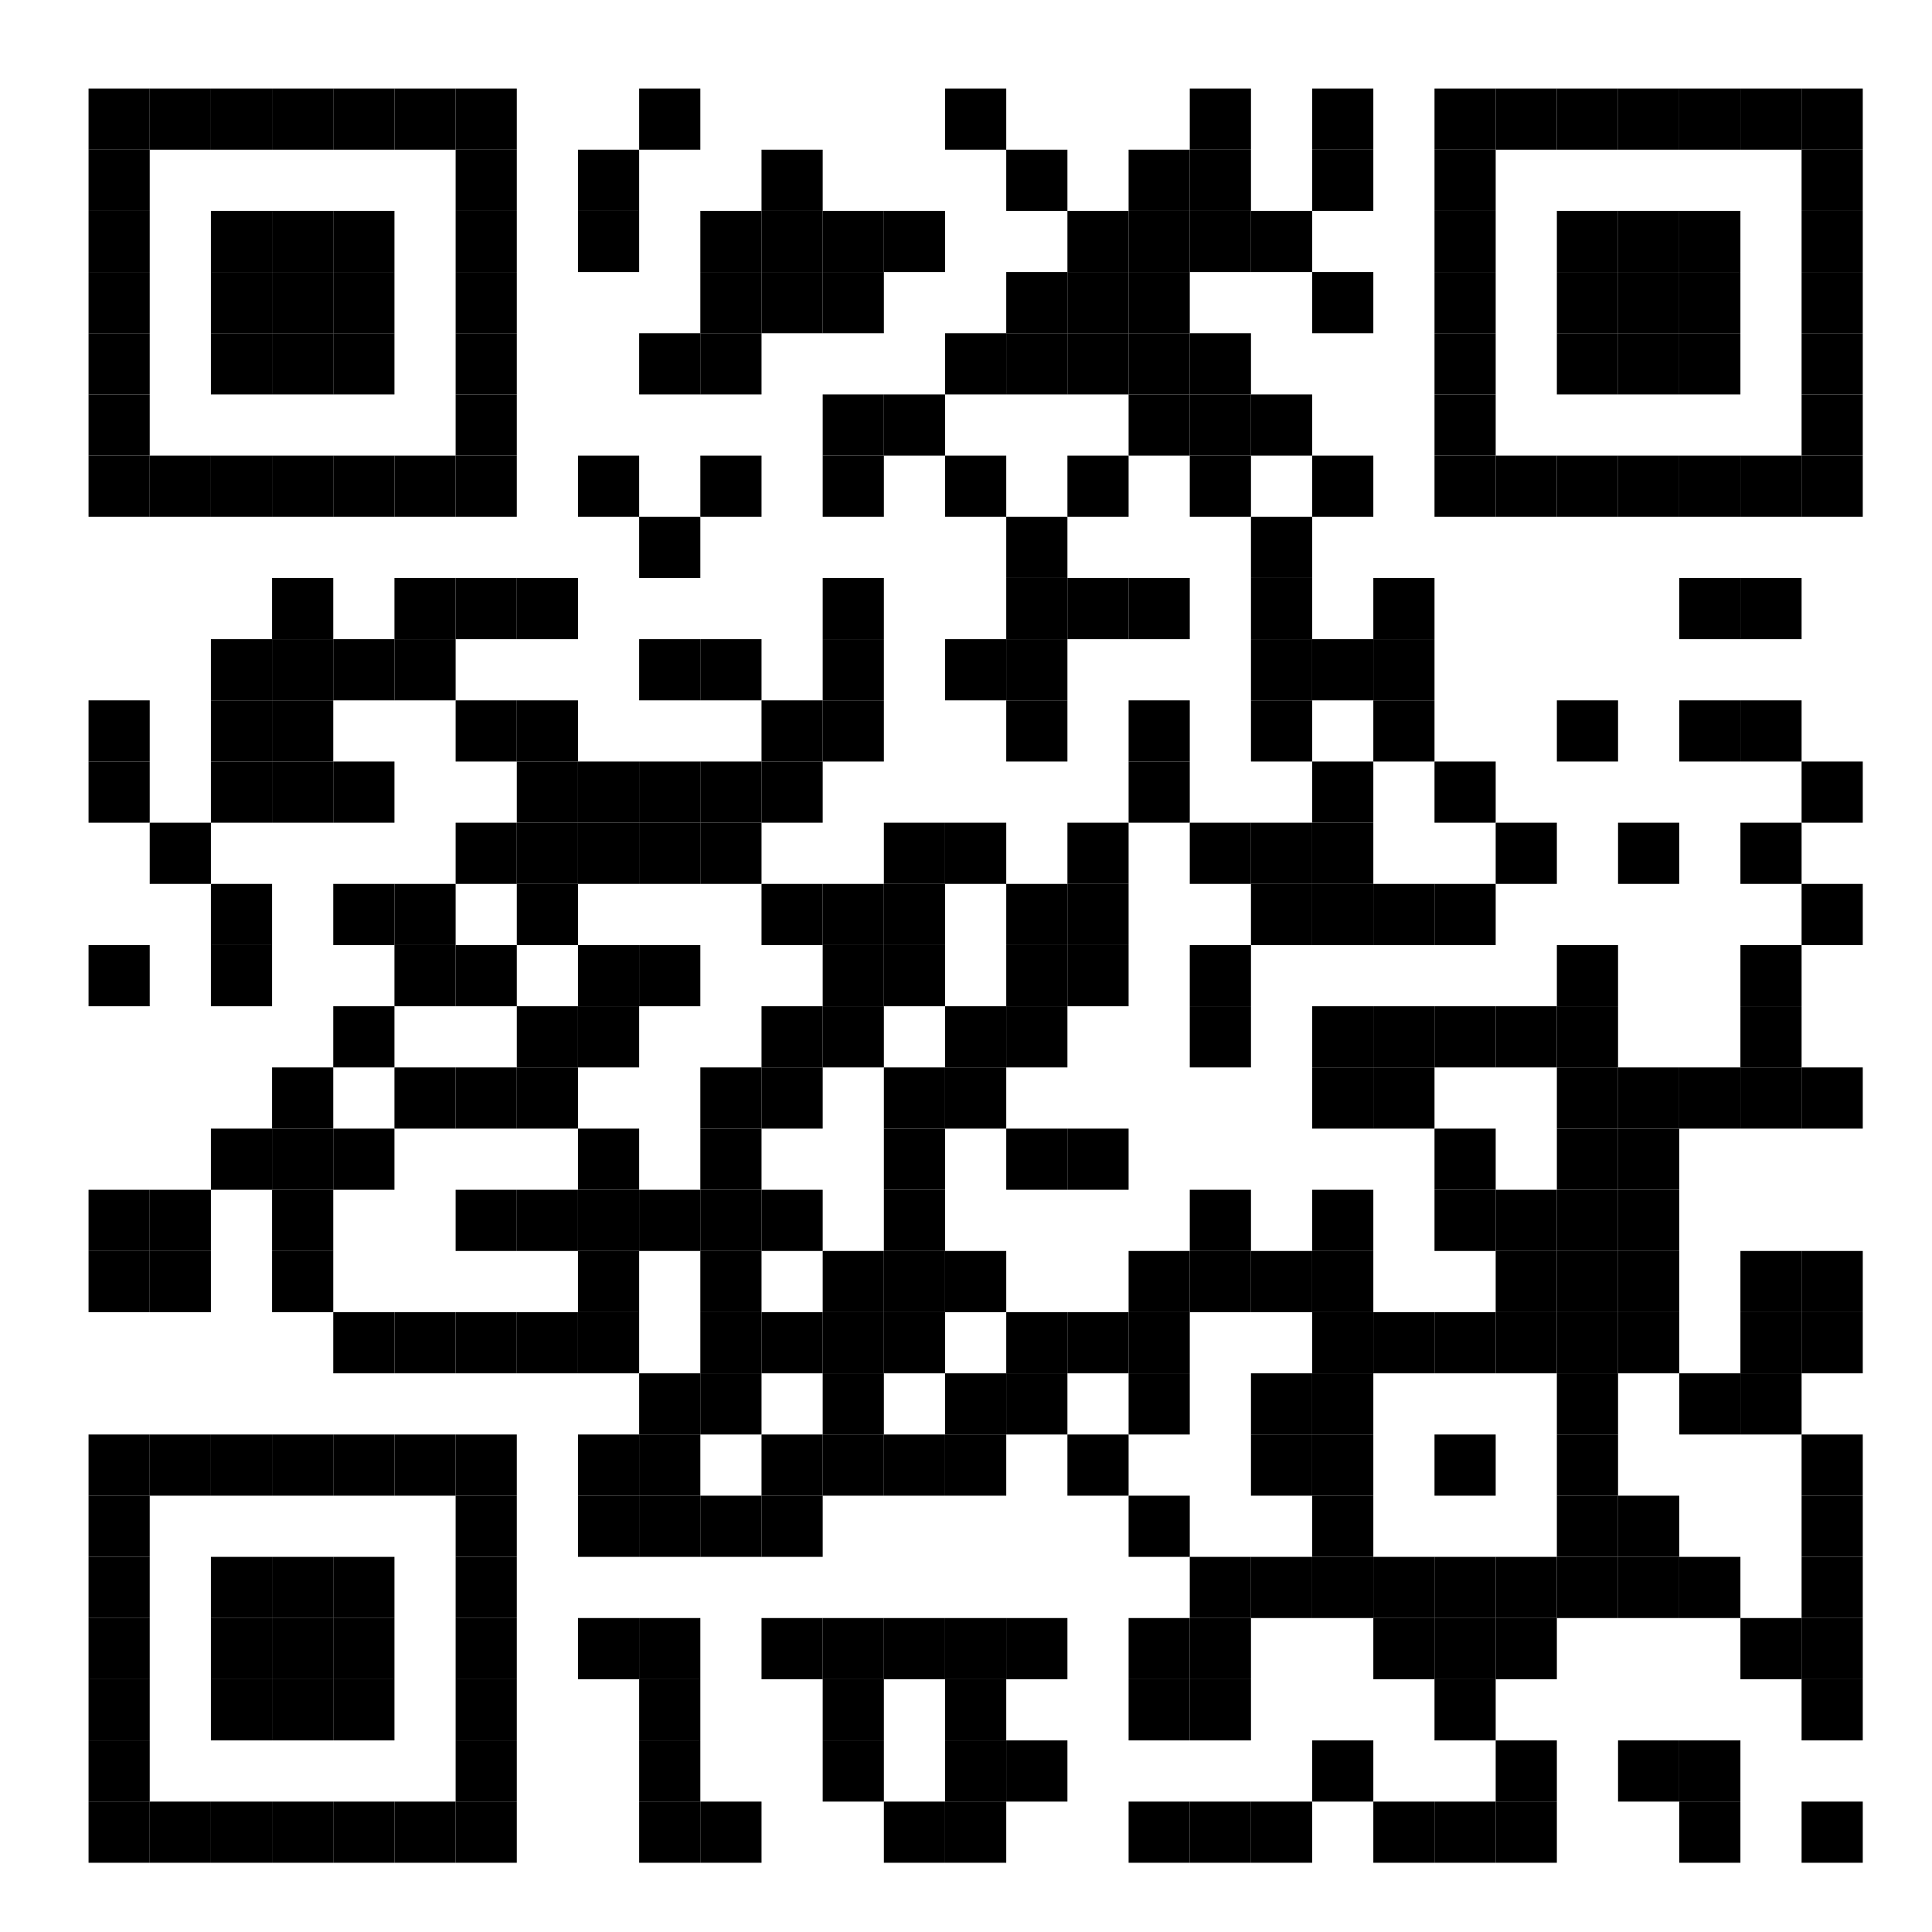
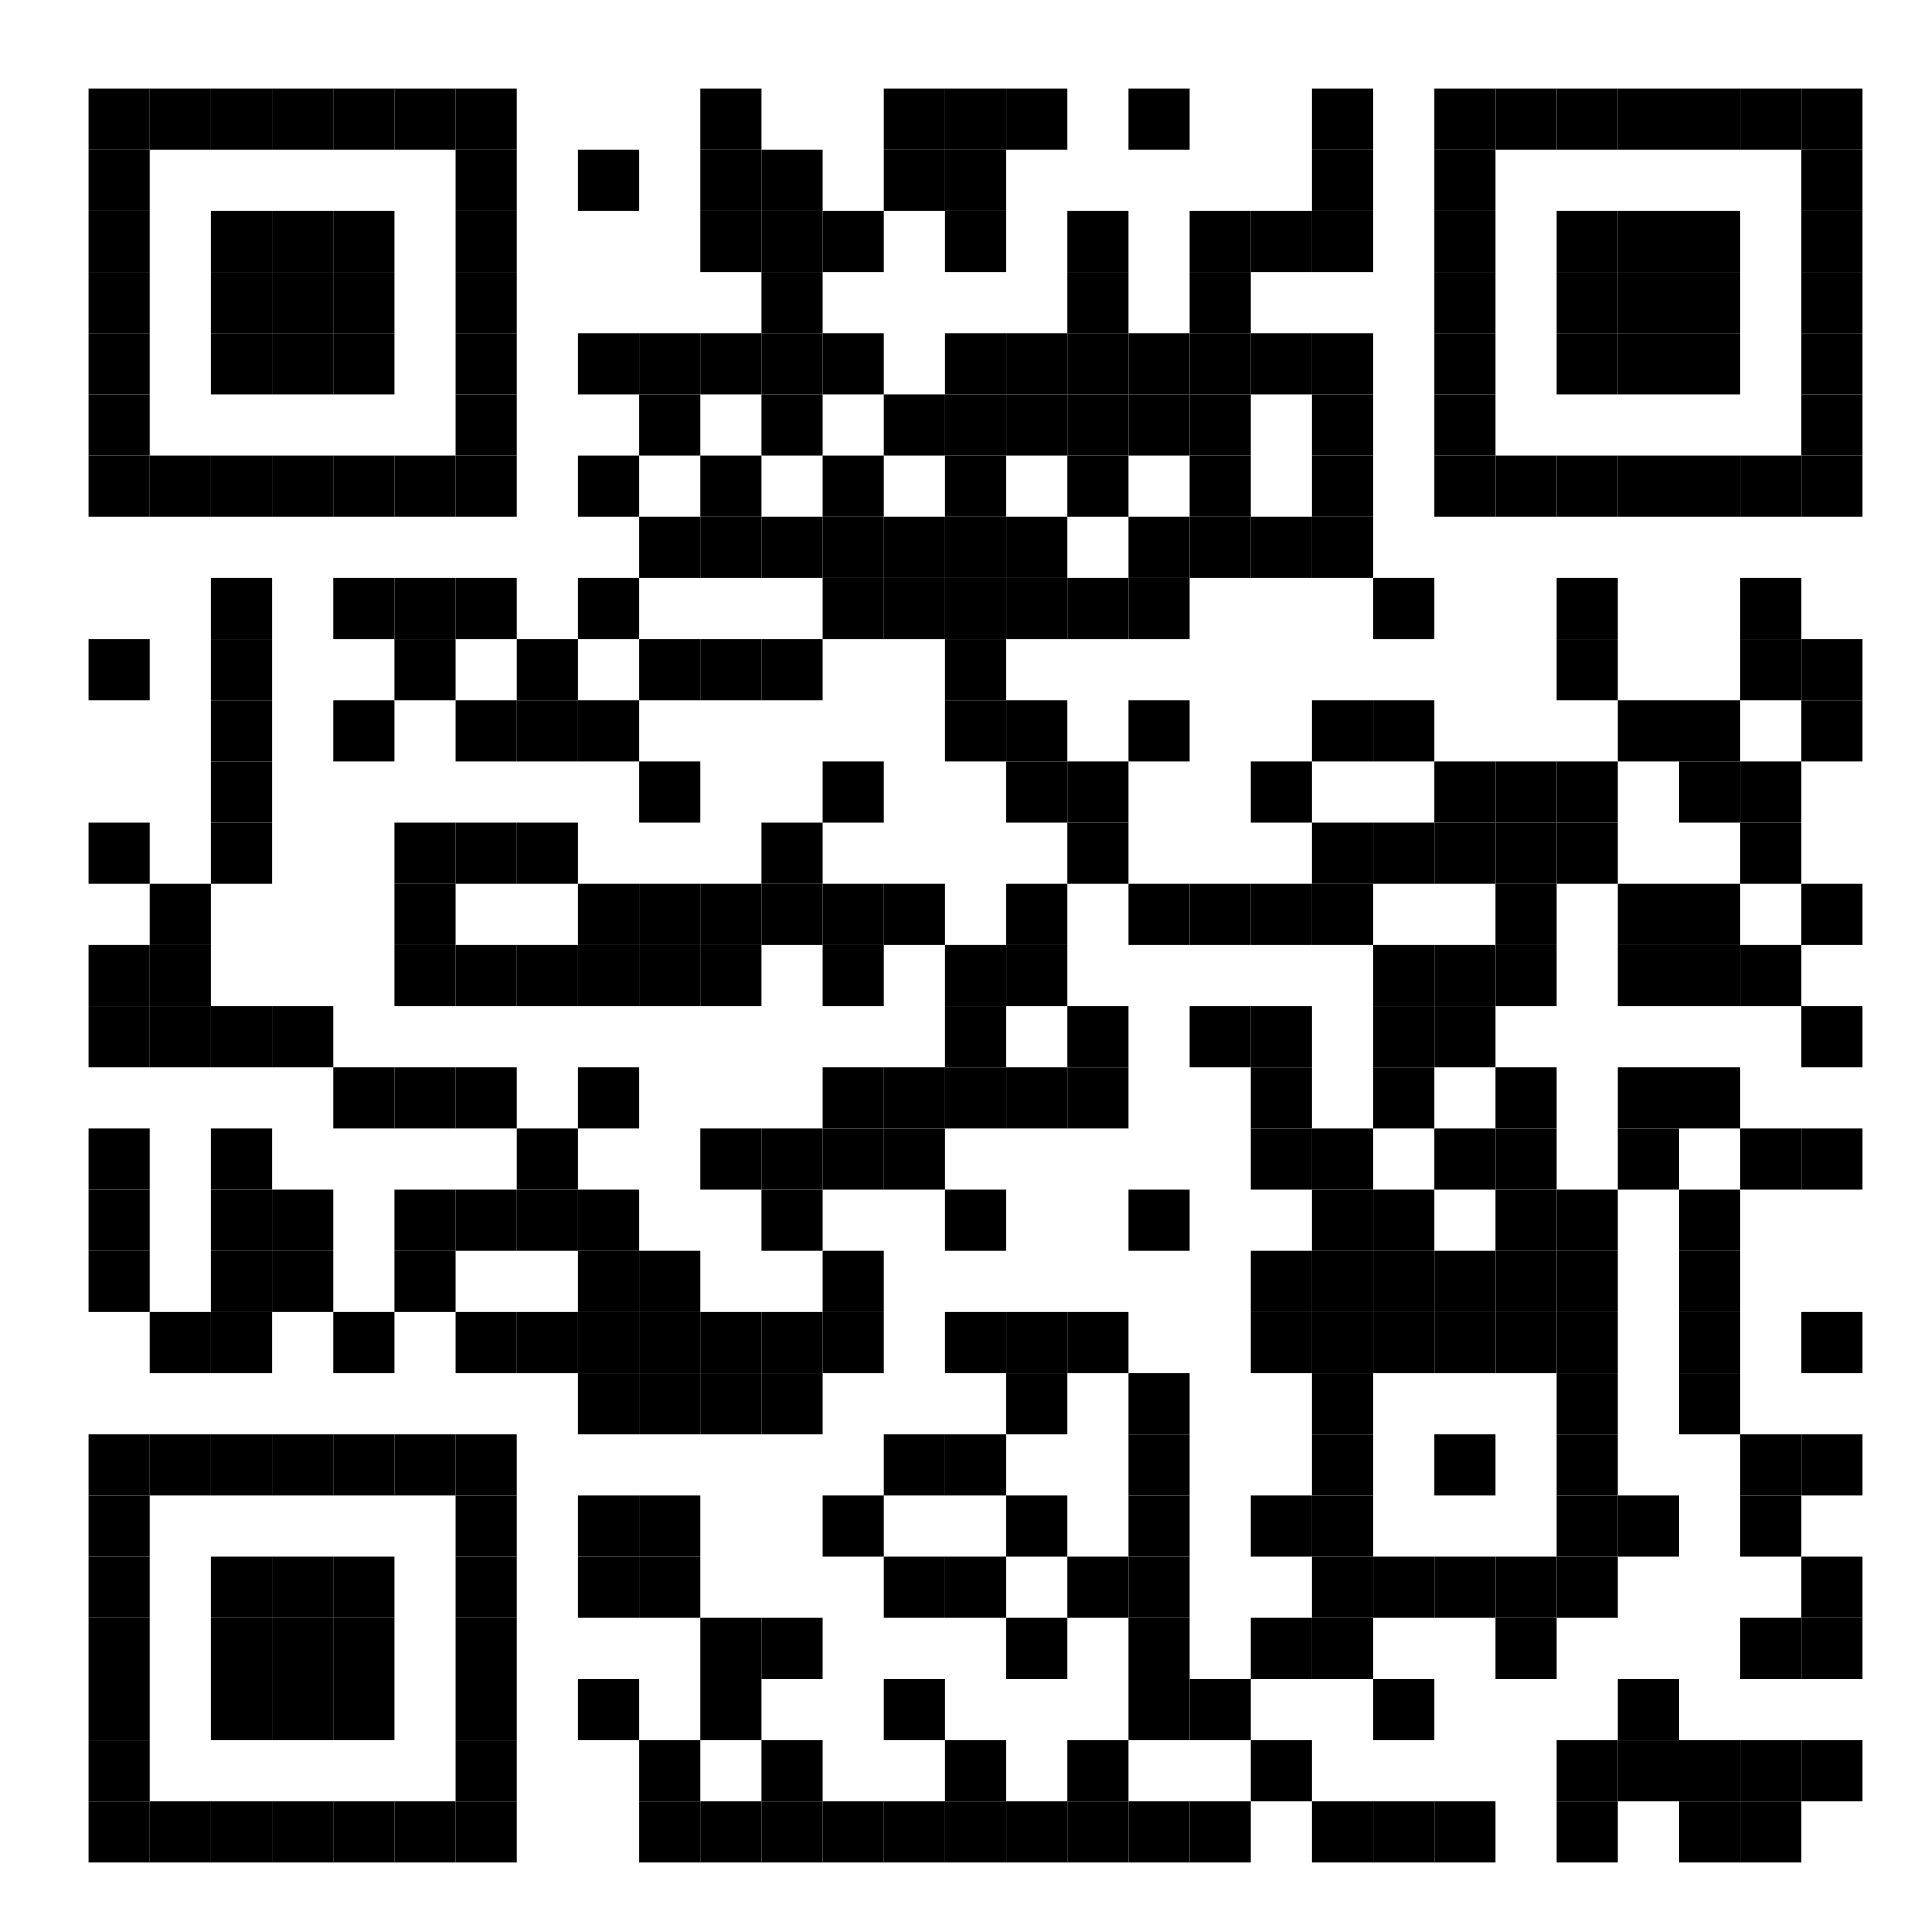
<svg xmlns="http://www.w3.org/2000/svg" viewBox="0 0 300 300" style="width: 100%; height: 100%; background-color: rgb(255, 255, 255);">
  <svg>
    <g transform="translate(9, 9)scale(0.95)" fill="none">
      <svg width="300" height="300">
        <style>.background-color{ fill: transparent; }.dot-color{ fill: #000000; }.corners-square-color-0-0{ fill: #000000; }.corners-dot-color-0-0{ fill: #000000; }.corners-square-color-1-0{ fill: #000000; }.corners-dot-color-1-0{ fill: #000000; }.corners-square-color-0-1{ fill: #000000; }.corners-dot-color-0-1{ fill: #000000; }</style>
        <defs />
        <g class="dot-color">
-           <rect x="5" y="105" width="10" height="10" transform="rotate(0,10,110)" />
-           <rect x="5" y="115" width="10" height="10" transform="rotate(0,10,120)" />
+           <rect x="5" y="95" width="10" height="10" transform="rotate(0,10,100)" />
+           <rect x="5" y="125" width="10" height="10" transform="rotate(0,10,130)" />
          <rect x="5" y="145" width="10" height="10" transform="rotate(0,10,150)" />
+           <rect x="5" y="155" width="10" height="10" transform="rotate(0,10,160)" />
+           <rect x="5" y="175" width="10" height="10" transform="rotate(0,10,180)" />
          <rect x="5" y="185" width="10" height="10" transform="rotate(0,10,190)" />
          <rect x="5" y="195" width="10" height="10" transform="rotate(0,10,200)" />
-           <rect x="15" y="125" width="10" height="10" transform="rotate(0,20,130)" />
-           <rect x="15" y="185" width="10" height="10" transform="rotate(0,20,190)" />
-           <rect x="15" y="195" width="10" height="10" transform="rotate(0,20,200)" />
+           <rect x="15" y="135" width="10" height="10" transform="rotate(0,20,140)" />
+           <rect x="15" y="145" width="10" height="10" transform="rotate(0,20,150)" />
+           <rect x="15" y="155" width="10" height="10" transform="rotate(0,20,160)" />
+           <rect x="15" y="205" width="10" height="10" transform="rotate(0,20,210)" />
+           <rect x="25" y="85" width="10" height="10" transform="rotate(0,30,90)" />
          <rect x="25" y="95" width="10" height="10" transform="rotate(0,30,100)" />
          <rect x="25" y="105" width="10" height="10" transform="rotate(0,30,110)" />
          <rect x="25" y="115" width="10" height="10" transform="rotate(0,30,120)" />
-           <rect x="25" y="135" width="10" height="10" transform="rotate(0,30,140)" />
-           <rect x="25" y="145" width="10" height="10" transform="rotate(0,30,150)" />
+           <rect x="25" y="125" width="10" height="10" transform="rotate(0,30,130)" />
+           <rect x="25" y="155" width="10" height="10" transform="rotate(0,30,160)" />
          <rect x="25" y="175" width="10" height="10" transform="rotate(0,30,180)" />
-           <rect x="35" y="85" width="10" height="10" transform="rotate(0,40,90)" />
-           <rect x="35" y="95" width="10" height="10" transform="rotate(0,40,100)" />
-           <rect x="35" y="105" width="10" height="10" transform="rotate(0,40,110)" />
-           <rect x="35" y="115" width="10" height="10" transform="rotate(0,40,120)" />
-           <rect x="35" y="165" width="10" height="10" transform="rotate(0,40,170)" />
-           <rect x="35" y="175" width="10" height="10" transform="rotate(0,40,180)" />
+           <rect x="25" y="185" width="10" height="10" transform="rotate(0,30,190)" />
+           <rect x="25" y="195" width="10" height="10" transform="rotate(0,30,200)" />
+           <rect x="25" y="205" width="10" height="10" transform="rotate(0,30,210)" />
+           <rect x="35" y="155" width="10" height="10" transform="rotate(0,40,160)" />
          <rect x="35" y="185" width="10" height="10" transform="rotate(0,40,190)" />
          <rect x="35" y="195" width="10" height="10" transform="rotate(0,40,200)" />
-           <rect x="45" y="95" width="10" height="10" transform="rotate(0,50,100)" />
-           <rect x="45" y="115" width="10" height="10" transform="rotate(0,50,120)" />
-           <rect x="45" y="135" width="10" height="10" transform="rotate(0,50,140)" />
-           <rect x="45" y="155" width="10" height="10" transform="rotate(0,50,160)" />
-           <rect x="45" y="175" width="10" height="10" transform="rotate(0,50,180)" />
+           <rect x="45" y="85" width="10" height="10" transform="rotate(0,50,90)" />
+           <rect x="45" y="105" width="10" height="10" transform="rotate(0,50,110)" />
+           <rect x="45" y="165" width="10" height="10" transform="rotate(0,50,170)" />
          <rect x="45" y="205" width="10" height="10" transform="rotate(0,50,210)" />
          <rect x="55" y="85" width="10" height="10" transform="rotate(0,60,90)" />
          <rect x="55" y="95" width="10" height="10" transform="rotate(0,60,100)" />
+           <rect x="55" y="125" width="10" height="10" transform="rotate(0,60,130)" />
          <rect x="55" y="135" width="10" height="10" transform="rotate(0,60,140)" />
          <rect x="55" y="145" width="10" height="10" transform="rotate(0,60,150)" />
          <rect x="55" y="165" width="10" height="10" transform="rotate(0,60,170)" />
-           <rect x="55" y="205" width="10" height="10" transform="rotate(0,60,210)" />
+           <rect x="55" y="185" width="10" height="10" transform="rotate(0,60,190)" />
+           <rect x="55" y="195" width="10" height="10" transform="rotate(0,60,200)" />
          <rect x="65" y="85" width="10" height="10" transform="rotate(0,70,90)" />
          <rect x="65" y="105" width="10" height="10" transform="rotate(0,70,110)" />
          <rect x="65" y="125" width="10" height="10" transform="rotate(0,70,130)" />
          <rect x="65" y="145" width="10" height="10" transform="rotate(0,70,150)" />
          <rect x="65" y="165" width="10" height="10" transform="rotate(0,70,170)" />
          <rect x="65" y="185" width="10" height="10" transform="rotate(0,70,190)" />
          <rect x="65" y="205" width="10" height="10" transform="rotate(0,70,210)" />
-           <rect x="75" y="85" width="10" height="10" transform="rotate(0,80,90)" />
+           <rect x="75" y="95" width="10" height="10" transform="rotate(0,80,100)" />
          <rect x="75" y="105" width="10" height="10" transform="rotate(0,80,110)" />
-           <rect x="75" y="115" width="10" height="10" transform="rotate(0,80,120)" />
          <rect x="75" y="125" width="10" height="10" transform="rotate(0,80,130)" />
-           <rect x="75" y="135" width="10" height="10" transform="rotate(0,80,140)" />
-           <rect x="75" y="155" width="10" height="10" transform="rotate(0,80,160)" />
-           <rect x="75" y="165" width="10" height="10" transform="rotate(0,80,170)" />
+           <rect x="75" y="145" width="10" height="10" transform="rotate(0,80,150)" />
+           <rect x="75" y="175" width="10" height="10" transform="rotate(0,80,180)" />
          <rect x="75" y="185" width="10" height="10" transform="rotate(0,80,190)" />
          <rect x="75" y="205" width="10" height="10" transform="rotate(0,80,210)" />
          <rect x="85" y="15" width="10" height="10" transform="rotate(0,90,20)" />
-           <rect x="85" y="25" width="10" height="10" transform="rotate(0,90,30)" />
+           <rect x="85" y="45" width="10" height="10" transform="rotate(0,90,50)" />
          <rect x="85" y="65" width="10" height="10" transform="rotate(0,90,70)" />
-           <rect x="85" y="115" width="10" height="10" transform="rotate(0,90,120)" />
-           <rect x="85" y="125" width="10" height="10" transform="rotate(0,90,130)" />
+           <rect x="85" y="85" width="10" height="10" transform="rotate(0,90,90)" />
+           <rect x="85" y="105" width="10" height="10" transform="rotate(0,90,110)" />
+           <rect x="85" y="135" width="10" height="10" transform="rotate(0,90,140)" />
          <rect x="85" y="145" width="10" height="10" transform="rotate(0,90,150)" />
-           <rect x="85" y="155" width="10" height="10" transform="rotate(0,90,160)" />
-           <rect x="85" y="175" width="10" height="10" transform="rotate(0,90,180)" />
+           <rect x="85" y="165" width="10" height="10" transform="rotate(0,90,170)" />
          <rect x="85" y="185" width="10" height="10" transform="rotate(0,90,190)" />
          <rect x="85" y="195" width="10" height="10" transform="rotate(0,90,200)" />
          <rect x="85" y="205" width="10" height="10" transform="rotate(0,90,210)" />
-           <rect x="85" y="225" width="10" height="10" transform="rotate(0,90,230)" />
+           <rect x="85" y="215" width="10" height="10" transform="rotate(0,90,220)" />
          <rect x="85" y="235" width="10" height="10" transform="rotate(0,90,240)" />
-           <rect x="85" y="255" width="10" height="10" transform="rotate(0,90,260)" />
-           <rect x="95" y="5" width="10" height="10" transform="rotate(0,100,10)" />
+           <rect x="85" y="245" width="10" height="10" transform="rotate(0,90,250)" />
+           <rect x="85" y="265" width="10" height="10" transform="rotate(0,90,270)" />
          <rect x="95" y="45" width="10" height="10" transform="rotate(0,100,50)" />
+           <rect x="95" y="55" width="10" height="10" transform="rotate(0,100,60)" />
          <rect x="95" y="75" width="10" height="10" transform="rotate(0,100,80)" />
          <rect x="95" y="95" width="10" height="10" transform="rotate(0,100,100)" />
          <rect x="95" y="115" width="10" height="10" transform="rotate(0,100,120)" />
-           <rect x="95" y="125" width="10" height="10" transform="rotate(0,100,130)" />
+           <rect x="95" y="135" width="10" height="10" transform="rotate(0,100,140)" />
          <rect x="95" y="145" width="10" height="10" transform="rotate(0,100,150)" />
-           <rect x="95" y="185" width="10" height="10" transform="rotate(0,100,190)" />
+           <rect x="95" y="195" width="10" height="10" transform="rotate(0,100,200)" />
+           <rect x="95" y="205" width="10" height="10" transform="rotate(0,100,210)" />
          <rect x="95" y="215" width="10" height="10" transform="rotate(0,100,220)" />
-           <rect x="95" y="225" width="10" height="10" transform="rotate(0,100,230)" />
          <rect x="95" y="235" width="10" height="10" transform="rotate(0,100,240)" />
-           <rect x="95" y="255" width="10" height="10" transform="rotate(0,100,260)" />
-           <rect x="95" y="265" width="10" height="10" transform="rotate(0,100,270)" />
+           <rect x="95" y="245" width="10" height="10" transform="rotate(0,100,250)" />
          <rect x="95" y="275" width="10" height="10" transform="rotate(0,100,280)" />
          <rect x="95" y="285" width="10" height="10" transform="rotate(0,100,290)" />
+           <rect x="105" y="5" width="10" height="10" transform="rotate(0,110,10)" />
+           <rect x="105" y="15" width="10" height="10" transform="rotate(0,110,20)" />
          <rect x="105" y="25" width="10" height="10" transform="rotate(0,110,30)" />
-           <rect x="105" y="35" width="10" height="10" transform="rotate(0,110,40)" />
          <rect x="105" y="45" width="10" height="10" transform="rotate(0,110,50)" />
          <rect x="105" y="65" width="10" height="10" transform="rotate(0,110,70)" />
+           <rect x="105" y="75" width="10" height="10" transform="rotate(0,110,80)" />
          <rect x="105" y="95" width="10" height="10" transform="rotate(0,110,100)" />
-           <rect x="105" y="115" width="10" height="10" transform="rotate(0,110,120)" />
-           <rect x="105" y="125" width="10" height="10" transform="rotate(0,110,130)" />
-           <rect x="105" y="165" width="10" height="10" transform="rotate(0,110,170)" />
+           <rect x="105" y="135" width="10" height="10" transform="rotate(0,110,140)" />
+           <rect x="105" y="145" width="10" height="10" transform="rotate(0,110,150)" />
          <rect x="105" y="175" width="10" height="10" transform="rotate(0,110,180)" />
-           <rect x="105" y="185" width="10" height="10" transform="rotate(0,110,190)" />
-           <rect x="105" y="195" width="10" height="10" transform="rotate(0,110,200)" />
          <rect x="105" y="205" width="10" height="10" transform="rotate(0,110,210)" />
          <rect x="105" y="215" width="10" height="10" transform="rotate(0,110,220)" />
-           <rect x="105" y="235" width="10" height="10" transform="rotate(0,110,240)" />
+           <rect x="105" y="255" width="10" height="10" transform="rotate(0,110,260)" />
+           <rect x="105" y="265" width="10" height="10" transform="rotate(0,110,270)" />
          <rect x="105" y="285" width="10" height="10" transform="rotate(0,110,290)" />
          <rect x="115" y="15" width="10" height="10" transform="rotate(0,120,20)" />
          <rect x="115" y="25" width="10" height="10" transform="rotate(0,120,30)" />
          <rect x="115" y="35" width="10" height="10" transform="rotate(0,120,40)" />
-           <rect x="115" y="105" width="10" height="10" transform="rotate(0,120,110)" />
-           <rect x="115" y="115" width="10" height="10" transform="rotate(0,120,120)" />
+           <rect x="115" y="45" width="10" height="10" transform="rotate(0,120,50)" />
+           <rect x="115" y="55" width="10" height="10" transform="rotate(0,120,60)" />
+           <rect x="115" y="75" width="10" height="10" transform="rotate(0,120,80)" />
+           <rect x="115" y="95" width="10" height="10" transform="rotate(0,120,100)" />
+           <rect x="115" y="125" width="10" height="10" transform="rotate(0,120,130)" />
          <rect x="115" y="135" width="10" height="10" transform="rotate(0,120,140)" />
-           <rect x="115" y="155" width="10" height="10" transform="rotate(0,120,160)" />
-           <rect x="115" y="165" width="10" height="10" transform="rotate(0,120,170)" />
+           <rect x="115" y="175" width="10" height="10" transform="rotate(0,120,180)" />
          <rect x="115" y="185" width="10" height="10" transform="rotate(0,120,190)" />
          <rect x="115" y="205" width="10" height="10" transform="rotate(0,120,210)" />
-           <rect x="115" y="225" width="10" height="10" transform="rotate(0,120,230)" />
-           <rect x="115" y="235" width="10" height="10" transform="rotate(0,120,240)" />
+           <rect x="115" y="215" width="10" height="10" transform="rotate(0,120,220)" />
          <rect x="115" y="255" width="10" height="10" transform="rotate(0,120,260)" />
+           <rect x="115" y="275" width="10" height="10" transform="rotate(0,120,280)" />
+           <rect x="115" y="285" width="10" height="10" transform="rotate(0,120,290)" />
          <rect x="125" y="25" width="10" height="10" transform="rotate(0,130,30)" />
-           <rect x="125" y="35" width="10" height="10" transform="rotate(0,130,40)" />
-           <rect x="125" y="55" width="10" height="10" transform="rotate(0,130,60)" />
+           <rect x="125" y="45" width="10" height="10" transform="rotate(0,130,50)" />
          <rect x="125" y="65" width="10" height="10" transform="rotate(0,130,70)" />
+           <rect x="125" y="75" width="10" height="10" transform="rotate(0,130,80)" />
          <rect x="125" y="85" width="10" height="10" transform="rotate(0,130,90)" />
-           <rect x="125" y="95" width="10" height="10" transform="rotate(0,130,100)" />
-           <rect x="125" y="105" width="10" height="10" transform="rotate(0,130,110)" />
+           <rect x="125" y="115" width="10" height="10" transform="rotate(0,130,120)" />
          <rect x="125" y="135" width="10" height="10" transform="rotate(0,130,140)" />
          <rect x="125" y="145" width="10" height="10" transform="rotate(0,130,150)" />
-           <rect x="125" y="155" width="10" height="10" transform="rotate(0,130,160)" />
+           <rect x="125" y="165" width="10" height="10" transform="rotate(0,130,170)" />
+           <rect x="125" y="175" width="10" height="10" transform="rotate(0,130,180)" />
          <rect x="125" y="195" width="10" height="10" transform="rotate(0,130,200)" />
          <rect x="125" y="205" width="10" height="10" transform="rotate(0,130,210)" />
-           <rect x="125" y="215" width="10" height="10" transform="rotate(0,130,220)" />
-           <rect x="125" y="225" width="10" height="10" transform="rotate(0,130,230)" />
-           <rect x="125" y="255" width="10" height="10" transform="rotate(0,130,260)" />
-           <rect x="125" y="265" width="10" height="10" transform="rotate(0,130,270)" />
-           <rect x="125" y="275" width="10" height="10" transform="rotate(0,130,280)" />
-           <rect x="135" y="25" width="10" height="10" transform="rotate(0,140,30)" />
+           <rect x="125" y="235" width="10" height="10" transform="rotate(0,130,240)" />
+           <rect x="125" y="285" width="10" height="10" transform="rotate(0,130,290)" />
+           <rect x="135" y="5" width="10" height="10" transform="rotate(0,140,10)" />
+           <rect x="135" y="15" width="10" height="10" transform="rotate(0,140,20)" />
          <rect x="135" y="55" width="10" height="10" transform="rotate(0,140,60)" />
-           <rect x="135" y="125" width="10" height="10" transform="rotate(0,140,130)" />
+           <rect x="135" y="75" width="10" height="10" transform="rotate(0,140,80)" />
+           <rect x="135" y="85" width="10" height="10" transform="rotate(0,140,90)" />
          <rect x="135" y="135" width="10" height="10" transform="rotate(0,140,140)" />
-           <rect x="135" y="145" width="10" height="10" transform="rotate(0,140,150)" />
          <rect x="135" y="165" width="10" height="10" transform="rotate(0,140,170)" />
          <rect x="135" y="175" width="10" height="10" transform="rotate(0,140,180)" />
-           <rect x="135" y="185" width="10" height="10" transform="rotate(0,140,190)" />
-           <rect x="135" y="195" width="10" height="10" transform="rotate(0,140,200)" />
-           <rect x="135" y="205" width="10" height="10" transform="rotate(0,140,210)" />
          <rect x="135" y="225" width="10" height="10" transform="rotate(0,140,230)" />
-           <rect x="135" y="255" width="10" height="10" transform="rotate(0,140,260)" />
+           <rect x="135" y="245" width="10" height="10" transform="rotate(0,140,250)" />
+           <rect x="135" y="265" width="10" height="10" transform="rotate(0,140,270)" />
          <rect x="135" y="285" width="10" height="10" transform="rotate(0,140,290)" />
          <rect x="145" y="5" width="10" height="10" transform="rotate(0,150,10)" />
+           <rect x="145" y="15" width="10" height="10" transform="rotate(0,150,20)" />
+           <rect x="145" y="25" width="10" height="10" transform="rotate(0,150,30)" />
          <rect x="145" y="45" width="10" height="10" transform="rotate(0,150,50)" />
+           <rect x="145" y="55" width="10" height="10" transform="rotate(0,150,60)" />
          <rect x="145" y="65" width="10" height="10" transform="rotate(0,150,70)" />
+           <rect x="145" y="75" width="10" height="10" transform="rotate(0,150,80)" />
+           <rect x="145" y="85" width="10" height="10" transform="rotate(0,150,90)" />
          <rect x="145" y="95" width="10" height="10" transform="rotate(0,150,100)" />
-           <rect x="145" y="125" width="10" height="10" transform="rotate(0,150,130)" />
+           <rect x="145" y="105" width="10" height="10" transform="rotate(0,150,110)" />
+           <rect x="145" y="145" width="10" height="10" transform="rotate(0,150,150)" />
          <rect x="145" y="155" width="10" height="10" transform="rotate(0,150,160)" />
          <rect x="145" y="165" width="10" height="10" transform="rotate(0,150,170)" />
-           <rect x="145" y="195" width="10" height="10" transform="rotate(0,150,200)" />
-           <rect x="145" y="215" width="10" height="10" transform="rotate(0,150,220)" />
+           <rect x="145" y="185" width="10" height="10" transform="rotate(0,150,190)" />
+           <rect x="145" y="205" width="10" height="10" transform="rotate(0,150,210)" />
          <rect x="145" y="225" width="10" height="10" transform="rotate(0,150,230)" />
-           <rect x="145" y="255" width="10" height="10" transform="rotate(0,150,260)" />
-           <rect x="145" y="265" width="10" height="10" transform="rotate(0,150,270)" />
+           <rect x="145" y="245" width="10" height="10" transform="rotate(0,150,250)" />
          <rect x="145" y="275" width="10" height="10" transform="rotate(0,150,280)" />
          <rect x="145" y="285" width="10" height="10" transform="rotate(0,150,290)" />
-           <rect x="155" y="15" width="10" height="10" transform="rotate(0,160,20)" />
-           <rect x="155" y="35" width="10" height="10" transform="rotate(0,160,40)" />
+           <rect x="155" y="5" width="10" height="10" transform="rotate(0,160,10)" />
          <rect x="155" y="45" width="10" height="10" transform="rotate(0,160,50)" />
+           <rect x="155" y="55" width="10" height="10" transform="rotate(0,160,60)" />
          <rect x="155" y="75" width="10" height="10" transform="rotate(0,160,80)" />
          <rect x="155" y="85" width="10" height="10" transform="rotate(0,160,90)" />
-           <rect x="155" y="95" width="10" height="10" transform="rotate(0,160,100)" />
          <rect x="155" y="105" width="10" height="10" transform="rotate(0,160,110)" />
+           <rect x="155" y="115" width="10" height="10" transform="rotate(0,160,120)" />
          <rect x="155" y="135" width="10" height="10" transform="rotate(0,160,140)" />
          <rect x="155" y="145" width="10" height="10" transform="rotate(0,160,150)" />
-           <rect x="155" y="155" width="10" height="10" transform="rotate(0,160,160)" />
-           <rect x="155" y="175" width="10" height="10" transform="rotate(0,160,180)" />
+           <rect x="155" y="165" width="10" height="10" transform="rotate(0,160,170)" />
          <rect x="155" y="205" width="10" height="10" transform="rotate(0,160,210)" />
          <rect x="155" y="215" width="10" height="10" transform="rotate(0,160,220)" />
+           <rect x="155" y="235" width="10" height="10" transform="rotate(0,160,240)" />
          <rect x="155" y="255" width="10" height="10" transform="rotate(0,160,260)" />
-           <rect x="155" y="275" width="10" height="10" transform="rotate(0,160,280)" />
+           <rect x="155" y="285" width="10" height="10" transform="rotate(0,160,290)" />
          <rect x="165" y="25" width="10" height="10" transform="rotate(0,170,30)" />
          <rect x="165" y="35" width="10" height="10" transform="rotate(0,170,40)" />
          <rect x="165" y="45" width="10" height="10" transform="rotate(0,170,50)" />
+           <rect x="165" y="55" width="10" height="10" transform="rotate(0,170,60)" />
          <rect x="165" y="65" width="10" height="10" transform="rotate(0,170,70)" />
          <rect x="165" y="85" width="10" height="10" transform="rotate(0,170,90)" />
+           <rect x="165" y="115" width="10" height="10" transform="rotate(0,170,120)" />
          <rect x="165" y="125" width="10" height="10" transform="rotate(0,170,130)" />
-           <rect x="165" y="135" width="10" height="10" transform="rotate(0,170,140)" />
-           <rect x="165" y="145" width="10" height="10" transform="rotate(0,170,150)" />
-           <rect x="165" y="175" width="10" height="10" transform="rotate(0,170,180)" />
+           <rect x="165" y="155" width="10" height="10" transform="rotate(0,170,160)" />
+           <rect x="165" y="165" width="10" height="10" transform="rotate(0,170,170)" />
          <rect x="165" y="205" width="10" height="10" transform="rotate(0,170,210)" />
-           <rect x="165" y="225" width="10" height="10" transform="rotate(0,170,230)" />
-           <rect x="175" y="15" width="10" height="10" transform="rotate(0,180,20)" />
-           <rect x="175" y="25" width="10" height="10" transform="rotate(0,180,30)" />
-           <rect x="175" y="35" width="10" height="10" transform="rotate(0,180,40)" />
+           <rect x="165" y="245" width="10" height="10" transform="rotate(0,170,250)" />
+           <rect x="165" y="275" width="10" height="10" transform="rotate(0,170,280)" />
+           <rect x="165" y="285" width="10" height="10" transform="rotate(0,170,290)" />
+           <rect x="175" y="5" width="10" height="10" transform="rotate(0,180,10)" />
          <rect x="175" y="45" width="10" height="10" transform="rotate(0,180,50)" />
          <rect x="175" y="55" width="10" height="10" transform="rotate(0,180,60)" />
+           <rect x="175" y="75" width="10" height="10" transform="rotate(0,180,80)" />
          <rect x="175" y="85" width="10" height="10" transform="rotate(0,180,90)" />
          <rect x="175" y="105" width="10" height="10" transform="rotate(0,180,110)" />
-           <rect x="175" y="115" width="10" height="10" transform="rotate(0,180,120)" />
-           <rect x="175" y="195" width="10" height="10" transform="rotate(0,180,200)" />
-           <rect x="175" y="205" width="10" height="10" transform="rotate(0,180,210)" />
+           <rect x="175" y="135" width="10" height="10" transform="rotate(0,180,140)" />
+           <rect x="175" y="185" width="10" height="10" transform="rotate(0,180,190)" />
          <rect x="175" y="215" width="10" height="10" transform="rotate(0,180,220)" />
+           <rect x="175" y="225" width="10" height="10" transform="rotate(0,180,230)" />
          <rect x="175" y="235" width="10" height="10" transform="rotate(0,180,240)" />
+           <rect x="175" y="245" width="10" height="10" transform="rotate(0,180,250)" />
          <rect x="175" y="255" width="10" height="10" transform="rotate(0,180,260)" />
          <rect x="175" y="265" width="10" height="10" transform="rotate(0,180,270)" />
          <rect x="175" y="285" width="10" height="10" transform="rotate(0,180,290)" />
-           <rect x="185" y="5" width="10" height="10" transform="rotate(0,190,10)" />
-           <rect x="185" y="15" width="10" height="10" transform="rotate(0,190,20)" />
          <rect x="185" y="25" width="10" height="10" transform="rotate(0,190,30)" />
+           <rect x="185" y="35" width="10" height="10" transform="rotate(0,190,40)" />
          <rect x="185" y="45" width="10" height="10" transform="rotate(0,190,50)" />
          <rect x="185" y="55" width="10" height="10" transform="rotate(0,190,60)" />
          <rect x="185" y="65" width="10" height="10" transform="rotate(0,190,70)" />
-           <rect x="185" y="125" width="10" height="10" transform="rotate(0,190,130)" />
-           <rect x="185" y="145" width="10" height="10" transform="rotate(0,190,150)" />
+           <rect x="185" y="75" width="10" height="10" transform="rotate(0,190,80)" />
+           <rect x="185" y="135" width="10" height="10" transform="rotate(0,190,140)" />
          <rect x="185" y="155" width="10" height="10" transform="rotate(0,190,160)" />
-           <rect x="185" y="185" width="10" height="10" transform="rotate(0,190,190)" />
-           <rect x="185" y="195" width="10" height="10" transform="rotate(0,190,200)" />
-           <rect x="185" y="245" width="10" height="10" transform="rotate(0,190,250)" />
-           <rect x="185" y="255" width="10" height="10" transform="rotate(0,190,260)" />
          <rect x="185" y="265" width="10" height="10" transform="rotate(0,190,270)" />
          <rect x="185" y="285" width="10" height="10" transform="rotate(0,190,290)" />
          <rect x="195" y="25" width="10" height="10" transform="rotate(0,200,30)" />
-           <rect x="195" y="55" width="10" height="10" transform="rotate(0,200,60)" />
+           <rect x="195" y="45" width="10" height="10" transform="rotate(0,200,50)" />
          <rect x="195" y="75" width="10" height="10" transform="rotate(0,200,80)" />
-           <rect x="195" y="85" width="10" height="10" transform="rotate(0,200,90)" />
-           <rect x="195" y="95" width="10" height="10" transform="rotate(0,200,100)" />
-           <rect x="195" y="105" width="10" height="10" transform="rotate(0,200,110)" />
-           <rect x="195" y="125" width="10" height="10" transform="rotate(0,200,130)" />
+           <rect x="195" y="115" width="10" height="10" transform="rotate(0,200,120)" />
          <rect x="195" y="135" width="10" height="10" transform="rotate(0,200,140)" />
+           <rect x="195" y="155" width="10" height="10" transform="rotate(0,200,160)" />
+           <rect x="195" y="165" width="10" height="10" transform="rotate(0,200,170)" />
+           <rect x="195" y="175" width="10" height="10" transform="rotate(0,200,180)" />
          <rect x="195" y="195" width="10" height="10" transform="rotate(0,200,200)" />
-           <rect x="195" y="215" width="10" height="10" transform="rotate(0,200,220)" />
-           <rect x="195" y="225" width="10" height="10" transform="rotate(0,200,230)" />
-           <rect x="195" y="245" width="10" height="10" transform="rotate(0,200,250)" />
-           <rect x="195" y="285" width="10" height="10" transform="rotate(0,200,290)" />
+           <rect x="195" y="205" width="10" height="10" transform="rotate(0,200,210)" />
+           <rect x="195" y="235" width="10" height="10" transform="rotate(0,200,240)" />
+           <rect x="195" y="255" width="10" height="10" transform="rotate(0,200,260)" />
+           <rect x="195" y="275" width="10" height="10" transform="rotate(0,200,280)" />
          <rect x="205" y="5" width="10" height="10" transform="rotate(0,210,10)" />
          <rect x="205" y="15" width="10" height="10" transform="rotate(0,210,20)" />
-           <rect x="205" y="35" width="10" height="10" transform="rotate(0,210,40)" />
+           <rect x="205" y="25" width="10" height="10" transform="rotate(0,210,30)" />
+           <rect x="205" y="45" width="10" height="10" transform="rotate(0,210,50)" />
+           <rect x="205" y="55" width="10" height="10" transform="rotate(0,210,60)" />
          <rect x="205" y="65" width="10" height="10" transform="rotate(0,210,70)" />
-           <rect x="205" y="95" width="10" height="10" transform="rotate(0,210,100)" />
-           <rect x="205" y="115" width="10" height="10" transform="rotate(0,210,120)" />
+           <rect x="205" y="75" width="10" height="10" transform="rotate(0,210,80)" />
+           <rect x="205" y="105" width="10" height="10" transform="rotate(0,210,110)" />
          <rect x="205" y="125" width="10" height="10" transform="rotate(0,210,130)" />
          <rect x="205" y="135" width="10" height="10" transform="rotate(0,210,140)" />
-           <rect x="205" y="155" width="10" height="10" transform="rotate(0,210,160)" />
-           <rect x="205" y="165" width="10" height="10" transform="rotate(0,210,170)" />
+           <rect x="205" y="175" width="10" height="10" transform="rotate(0,210,180)" />
          <rect x="205" y="185" width="10" height="10" transform="rotate(0,210,190)" />
          <rect x="205" y="195" width="10" height="10" transform="rotate(0,210,200)" />
          <rect x="205" y="205" width="10" height="10" transform="rotate(0,210,210)" />
          <rect x="205" y="215" width="10" height="10" transform="rotate(0,210,220)" />
          <rect x="205" y="225" width="10" height="10" transform="rotate(0,210,230)" />
          <rect x="205" y="235" width="10" height="10" transform="rotate(0,210,240)" />
          <rect x="205" y="245" width="10" height="10" transform="rotate(0,210,250)" />
-           <rect x="205" y="275" width="10" height="10" transform="rotate(0,210,280)" />
+           <rect x="205" y="255" width="10" height="10" transform="rotate(0,210,260)" />
+           <rect x="205" y="285" width="10" height="10" transform="rotate(0,210,290)" />
          <rect x="215" y="85" width="10" height="10" transform="rotate(0,220,90)" />
-           <rect x="215" y="95" width="10" height="10" transform="rotate(0,220,100)" />
          <rect x="215" y="105" width="10" height="10" transform="rotate(0,220,110)" />
-           <rect x="215" y="135" width="10" height="10" transform="rotate(0,220,140)" />
+           <rect x="215" y="125" width="10" height="10" transform="rotate(0,220,130)" />
+           <rect x="215" y="145" width="10" height="10" transform="rotate(0,220,150)" />
          <rect x="215" y="155" width="10" height="10" transform="rotate(0,220,160)" />
          <rect x="215" y="165" width="10" height="10" transform="rotate(0,220,170)" />
+           <rect x="215" y="185" width="10" height="10" transform="rotate(0,220,190)" />
+           <rect x="215" y="195" width="10" height="10" transform="rotate(0,220,200)" />
          <rect x="215" y="205" width="10" height="10" transform="rotate(0,220,210)" />
          <rect x="215" y="245" width="10" height="10" transform="rotate(0,220,250)" />
-           <rect x="215" y="255" width="10" height="10" transform="rotate(0,220,260)" />
+           <rect x="215" y="265" width="10" height="10" transform="rotate(0,220,270)" />
          <rect x="215" y="285" width="10" height="10" transform="rotate(0,220,290)" />
          <rect x="225" y="115" width="10" height="10" transform="rotate(0,230,120)" />
-           <rect x="225" y="135" width="10" height="10" transform="rotate(0,230,140)" />
+           <rect x="225" y="125" width="10" height="10" transform="rotate(0,230,130)" />
+           <rect x="225" y="145" width="10" height="10" transform="rotate(0,230,150)" />
          <rect x="225" y="155" width="10" height="10" transform="rotate(0,230,160)" />
          <rect x="225" y="175" width="10" height="10" transform="rotate(0,230,180)" />
-           <rect x="225" y="185" width="10" height="10" transform="rotate(0,230,190)" />
+           <rect x="225" y="195" width="10" height="10" transform="rotate(0,230,200)" />
          <rect x="225" y="205" width="10" height="10" transform="rotate(0,230,210)" />
          <rect x="225" y="225" width="10" height="10" transform="rotate(0,230,230)" />
          <rect x="225" y="245" width="10" height="10" transform="rotate(0,230,250)" />
-           <rect x="225" y="255" width="10" height="10" transform="rotate(0,230,260)" />
-           <rect x="225" y="265" width="10" height="10" transform="rotate(0,230,270)" />
          <rect x="225" y="285" width="10" height="10" transform="rotate(0,230,290)" />
+           <rect x="235" y="115" width="10" height="10" transform="rotate(0,240,120)" />
          <rect x="235" y="125" width="10" height="10" transform="rotate(0,240,130)" />
-           <rect x="235" y="155" width="10" height="10" transform="rotate(0,240,160)" />
+           <rect x="235" y="135" width="10" height="10" transform="rotate(0,240,140)" />
+           <rect x="235" y="145" width="10" height="10" transform="rotate(0,240,150)" />
+           <rect x="235" y="165" width="10" height="10" transform="rotate(0,240,170)" />
+           <rect x="235" y="175" width="10" height="10" transform="rotate(0,240,180)" />
          <rect x="235" y="185" width="10" height="10" transform="rotate(0,240,190)" />
          <rect x="235" y="195" width="10" height="10" transform="rotate(0,240,200)" />
          <rect x="235" y="205" width="10" height="10" transform="rotate(0,240,210)" />
          <rect x="235" y="245" width="10" height="10" transform="rotate(0,240,250)" />
          <rect x="235" y="255" width="10" height="10" transform="rotate(0,240,260)" />
-           <rect x="235" y="275" width="10" height="10" transform="rotate(0,240,280)" />
-           <rect x="235" y="285" width="10" height="10" transform="rotate(0,240,290)" />
-           <rect x="245" y="105" width="10" height="10" transform="rotate(0,250,110)" />
-           <rect x="245" y="145" width="10" height="10" transform="rotate(0,250,150)" />
-           <rect x="245" y="155" width="10" height="10" transform="rotate(0,250,160)" />
-           <rect x="245" y="165" width="10" height="10" transform="rotate(0,250,170)" />
-           <rect x="245" y="175" width="10" height="10" transform="rotate(0,250,180)" />
+           <rect x="245" y="85" width="10" height="10" transform="rotate(0,250,90)" />
+           <rect x="245" y="95" width="10" height="10" transform="rotate(0,250,100)" />
+           <rect x="245" y="115" width="10" height="10" transform="rotate(0,250,120)" />
+           <rect x="245" y="125" width="10" height="10" transform="rotate(0,250,130)" />
          <rect x="245" y="185" width="10" height="10" transform="rotate(0,250,190)" />
          <rect x="245" y="195" width="10" height="10" transform="rotate(0,250,200)" />
          <rect x="245" y="205" width="10" height="10" transform="rotate(0,250,210)" />
          <rect x="245" y="215" width="10" height="10" transform="rotate(0,250,220)" />
          <rect x="245" y="225" width="10" height="10" transform="rotate(0,250,230)" />
          <rect x="245" y="235" width="10" height="10" transform="rotate(0,250,240)" />
          <rect x="245" y="245" width="10" height="10" transform="rotate(0,250,250)" />
-           <rect x="255" y="125" width="10" height="10" transform="rotate(0,260,130)" />
+           <rect x="245" y="275" width="10" height="10" transform="rotate(0,250,280)" />
+           <rect x="245" y="285" width="10" height="10" transform="rotate(0,250,290)" />
+           <rect x="255" y="105" width="10" height="10" transform="rotate(0,260,110)" />
+           <rect x="255" y="135" width="10" height="10" transform="rotate(0,260,140)" />
+           <rect x="255" y="145" width="10" height="10" transform="rotate(0,260,150)" />
          <rect x="255" y="165" width="10" height="10" transform="rotate(0,260,170)" />
          <rect x="255" y="175" width="10" height="10" transform="rotate(0,260,180)" />
-           <rect x="255" y="185" width="10" height="10" transform="rotate(0,260,190)" />
-           <rect x="255" y="195" width="10" height="10" transform="rotate(0,260,200)" />
-           <rect x="255" y="205" width="10" height="10" transform="rotate(0,260,210)" />
          <rect x="255" y="235" width="10" height="10" transform="rotate(0,260,240)" />
-           <rect x="255" y="245" width="10" height="10" transform="rotate(0,260,250)" />
+           <rect x="255" y="265" width="10" height="10" transform="rotate(0,260,270)" />
          <rect x="255" y="275" width="10" height="10" transform="rotate(0,260,280)" />
-           <rect x="265" y="85" width="10" height="10" transform="rotate(0,270,90)" />
          <rect x="265" y="105" width="10" height="10" transform="rotate(0,270,110)" />
+           <rect x="265" y="115" width="10" height="10" transform="rotate(0,270,120)" />
+           <rect x="265" y="135" width="10" height="10" transform="rotate(0,270,140)" />
+           <rect x="265" y="145" width="10" height="10" transform="rotate(0,270,150)" />
          <rect x="265" y="165" width="10" height="10" transform="rotate(0,270,170)" />
+           <rect x="265" y="185" width="10" height="10" transform="rotate(0,270,190)" />
+           <rect x="265" y="195" width="10" height="10" transform="rotate(0,270,200)" />
+           <rect x="265" y="205" width="10" height="10" transform="rotate(0,270,210)" />
          <rect x="265" y="215" width="10" height="10" transform="rotate(0,270,220)" />
-           <rect x="265" y="245" width="10" height="10" transform="rotate(0,270,250)" />
          <rect x="265" y="275" width="10" height="10" transform="rotate(0,270,280)" />
          <rect x="265" y="285" width="10" height="10" transform="rotate(0,270,290)" />
          <rect x="275" y="85" width="10" height="10" transform="rotate(0,280,90)" />
-           <rect x="275" y="105" width="10" height="10" transform="rotate(0,280,110)" />
+           <rect x="275" y="95" width="10" height="10" transform="rotate(0,280,100)" />
+           <rect x="275" y="115" width="10" height="10" transform="rotate(0,280,120)" />
          <rect x="275" y="125" width="10" height="10" transform="rotate(0,280,130)" />
          <rect x="275" y="145" width="10" height="10" transform="rotate(0,280,150)" />
-           <rect x="275" y="155" width="10" height="10" transform="rotate(0,280,160)" />
-           <rect x="275" y="165" width="10" height="10" transform="rotate(0,280,170)" />
-           <rect x="275" y="195" width="10" height="10" transform="rotate(0,280,200)" />
-           <rect x="275" y="205" width="10" height="10" transform="rotate(0,280,210)" />
-           <rect x="275" y="215" width="10" height="10" transform="rotate(0,280,220)" />
+           <rect x="275" y="175" width="10" height="10" transform="rotate(0,280,180)" />
+           <rect x="275" y="225" width="10" height="10" transform="rotate(0,280,230)" />
+           <rect x="275" y="235" width="10" height="10" transform="rotate(0,280,240)" />
          <rect x="275" y="255" width="10" height="10" transform="rotate(0,280,260)" />
-           <rect x="285" y="115" width="10" height="10" transform="rotate(0,290,120)" />
+           <rect x="275" y="275" width="10" height="10" transform="rotate(0,280,280)" />
+           <rect x="275" y="285" width="10" height="10" transform="rotate(0,280,290)" />
+           <rect x="285" y="95" width="10" height="10" transform="rotate(0,290,100)" />
+           <rect x="285" y="105" width="10" height="10" transform="rotate(0,290,110)" />
          <rect x="285" y="135" width="10" height="10" transform="rotate(0,290,140)" />
-           <rect x="285" y="165" width="10" height="10" transform="rotate(0,290,170)" />
-           <rect x="285" y="195" width="10" height="10" transform="rotate(0,290,200)" />
+           <rect x="285" y="155" width="10" height="10" transform="rotate(0,290,160)" />
+           <rect x="285" y="175" width="10" height="10" transform="rotate(0,290,180)" />
          <rect x="285" y="205" width="10" height="10" transform="rotate(0,290,210)" />
          <rect x="285" y="225" width="10" height="10" transform="rotate(0,290,230)" />
-           <rect x="285" y="235" width="10" height="10" transform="rotate(0,290,240)" />
          <rect x="285" y="245" width="10" height="10" transform="rotate(0,290,250)" />
          <rect x="285" y="255" width="10" height="10" transform="rotate(0,290,260)" />
-           <rect x="285" y="265" width="10" height="10" transform="rotate(0,290,270)" />
-           <rect x="285" y="285" width="10" height="10" transform="rotate(0,290,290)" />
+           <rect x="285" y="275" width="10" height="10" transform="rotate(0,290,280)" />
        </g>
        <g class="corners-square-color-0-0">
          <rect x="5" y="5" width="10" height="10" transform="rotate(0,10,10)" />
          <rect x="5" y="15" width="10" height="10" transform="rotate(0,10,20)" />
          <rect x="5" y="25" width="10" height="10" transform="rotate(0,10,30)" />
          <rect x="5" y="35" width="10" height="10" transform="rotate(0,10,40)" />
          <rect x="5" y="45" width="10" height="10" transform="rotate(0,10,50)" />
          <rect x="5" y="55" width="10" height="10" transform="rotate(0,10,60)" />
          <rect x="5" y="65" width="10" height="10" transform="rotate(0,10,70)" />
          <rect x="15" y="5" width="10" height="10" transform="rotate(0,20,10)" />
          <rect x="15" y="65" width="10" height="10" transform="rotate(0,20,70)" />
          <rect x="25" y="5" width="10" height="10" transform="rotate(0,30,10)" />
          <rect x="25" y="65" width="10" height="10" transform="rotate(0,30,70)" />
          <rect x="35" y="5" width="10" height="10" transform="rotate(0,40,10)" />
          <rect x="35" y="65" width="10" height="10" transform="rotate(0,40,70)" />
          <rect x="45" y="5" width="10" height="10" transform="rotate(0,50,10)" />
          <rect x="45" y="65" width="10" height="10" transform="rotate(0,50,70)" />
          <rect x="55" y="5" width="10" height="10" transform="rotate(0,60,10)" />
          <rect x="55" y="65" width="10" height="10" transform="rotate(0,60,70)" />
          <rect x="65" y="5" width="10" height="10" transform="rotate(0,70,10)" />
          <rect x="65" y="15" width="10" height="10" transform="rotate(0,70,20)" />
          <rect x="65" y="25" width="10" height="10" transform="rotate(0,70,30)" />
          <rect x="65" y="35" width="10" height="10" transform="rotate(0,70,40)" />
          <rect x="65" y="45" width="10" height="10" transform="rotate(0,70,50)" />
          <rect x="65" y="55" width="10" height="10" transform="rotate(0,70,60)" />
          <rect x="65" y="65" width="10" height="10" transform="rotate(0,70,70)" />
        </g>
        <g class="corners-dot-color-0-0">
          <rect x="25" y="25" width="10" height="10" transform="rotate(0,30,30)" />
          <rect x="25" y="35" width="10" height="10" transform="rotate(0,30,40)" />
          <rect x="25" y="45" width="10" height="10" transform="rotate(0,30,50)" />
          <rect x="35" y="25" width="10" height="10" transform="rotate(0,40,30)" />
          <rect x="35" y="35" width="10" height="10" transform="rotate(0,40,40)" />
          <rect x="35" y="45" width="10" height="10" transform="rotate(0,40,50)" />
          <rect x="45" y="25" width="10" height="10" transform="rotate(0,50,30)" />
          <rect x="45" y="35" width="10" height="10" transform="rotate(0,50,40)" />
          <rect x="45" y="45" width="10" height="10" transform="rotate(0,50,50)" />
        </g>
        <g class="corners-square-color-1-0">
          <rect x="225" y="5" width="10" height="10" transform="rotate(0,230,10)" />
          <rect x="225" y="15" width="10" height="10" transform="rotate(0,230,20)" />
          <rect x="225" y="25" width="10" height="10" transform="rotate(0,230,30)" />
          <rect x="225" y="35" width="10" height="10" transform="rotate(0,230,40)" />
          <rect x="225" y="45" width="10" height="10" transform="rotate(0,230,50)" />
          <rect x="225" y="55" width="10" height="10" transform="rotate(0,230,60)" />
          <rect x="225" y="65" width="10" height="10" transform="rotate(0,230,70)" />
          <rect x="235" y="5" width="10" height="10" transform="rotate(0,240,10)" />
          <rect x="235" y="65" width="10" height="10" transform="rotate(0,240,70)" />
          <rect x="245" y="5" width="10" height="10" transform="rotate(0,250,10)" />
          <rect x="245" y="65" width="10" height="10" transform="rotate(0,250,70)" />
          <rect x="255" y="5" width="10" height="10" transform="rotate(0,260,10)" />
          <rect x="255" y="65" width="10" height="10" transform="rotate(0,260,70)" />
          <rect x="265" y="5" width="10" height="10" transform="rotate(0,270,10)" />
          <rect x="265" y="65" width="10" height="10" transform="rotate(0,270,70)" />
          <rect x="275" y="5" width="10" height="10" transform="rotate(0,280,10)" />
          <rect x="275" y="65" width="10" height="10" transform="rotate(0,280,70)" />
          <rect x="285" y="5" width="10" height="10" transform="rotate(0,290,10)" />
          <rect x="285" y="15" width="10" height="10" transform="rotate(0,290,20)" />
          <rect x="285" y="25" width="10" height="10" transform="rotate(0,290,30)" />
          <rect x="285" y="35" width="10" height="10" transform="rotate(0,290,40)" />
          <rect x="285" y="45" width="10" height="10" transform="rotate(0,290,50)" />
          <rect x="285" y="55" width="10" height="10" transform="rotate(0,290,60)" />
          <rect x="285" y="65" width="10" height="10" transform="rotate(0,290,70)" />
        </g>
        <g class="corners-dot-color-1-0">
          <rect x="245" y="25" width="10" height="10" transform="rotate(0,250,30)" />
          <rect x="245" y="35" width="10" height="10" transform="rotate(0,250,40)" />
          <rect x="245" y="45" width="10" height="10" transform="rotate(0,250,50)" />
          <rect x="255" y="25" width="10" height="10" transform="rotate(0,260,30)" />
          <rect x="255" y="35" width="10" height="10" transform="rotate(0,260,40)" />
          <rect x="255" y="45" width="10" height="10" transform="rotate(0,260,50)" />
          <rect x="265" y="25" width="10" height="10" transform="rotate(0,270,30)" />
          <rect x="265" y="35" width="10" height="10" transform="rotate(0,270,40)" />
          <rect x="265" y="45" width="10" height="10" transform="rotate(0,270,50)" />
        </g>
        <g class="corners-square-color-0-1">
          <rect x="5" y="225" width="10" height="10" transform="rotate(0,10,230)" />
          <rect x="5" y="235" width="10" height="10" transform="rotate(0,10,240)" />
          <rect x="5" y="245" width="10" height="10" transform="rotate(0,10,250)" />
          <rect x="5" y="255" width="10" height="10" transform="rotate(0,10,260)" />
          <rect x="5" y="265" width="10" height="10" transform="rotate(0,10,270)" />
          <rect x="5" y="275" width="10" height="10" transform="rotate(0,10,280)" />
          <rect x="5" y="285" width="10" height="10" transform="rotate(0,10,290)" />
          <rect x="15" y="225" width="10" height="10" transform="rotate(0,20,230)" />
          <rect x="15" y="285" width="10" height="10" transform="rotate(0,20,290)" />
          <rect x="25" y="225" width="10" height="10" transform="rotate(0,30,230)" />
          <rect x="25" y="285" width="10" height="10" transform="rotate(0,30,290)" />
          <rect x="35" y="225" width="10" height="10" transform="rotate(0,40,230)" />
          <rect x="35" y="285" width="10" height="10" transform="rotate(0,40,290)" />
          <rect x="45" y="225" width="10" height="10" transform="rotate(0,50,230)" />
          <rect x="45" y="285" width="10" height="10" transform="rotate(0,50,290)" />
          <rect x="55" y="225" width="10" height="10" transform="rotate(0,60,230)" />
          <rect x="55" y="285" width="10" height="10" transform="rotate(0,60,290)" />
          <rect x="65" y="225" width="10" height="10" transform="rotate(0,70,230)" />
          <rect x="65" y="235" width="10" height="10" transform="rotate(0,70,240)" />
          <rect x="65" y="245" width="10" height="10" transform="rotate(0,70,250)" />
          <rect x="65" y="255" width="10" height="10" transform="rotate(0,70,260)" />
          <rect x="65" y="265" width="10" height="10" transform="rotate(0,70,270)" />
          <rect x="65" y="275" width="10" height="10" transform="rotate(0,70,280)" />
          <rect x="65" y="285" width="10" height="10" transform="rotate(0,70,290)" />
        </g>
        <g class="corners-dot-color-0-1">
          <rect x="25" y="245" width="10" height="10" transform="rotate(0,30,250)" />
          <rect x="25" y="255" width="10" height="10" transform="rotate(0,30,260)" />
          <rect x="25" y="265" width="10" height="10" transform="rotate(0,30,270)" />
          <rect x="35" y="245" width="10" height="10" transform="rotate(0,40,250)" />
          <rect x="35" y="255" width="10" height="10" transform="rotate(0,40,260)" />
          <rect x="35" y="265" width="10" height="10" transform="rotate(0,40,270)" />
          <rect x="45" y="245" width="10" height="10" transform="rotate(0,50,250)" />
          <rect x="45" y="255" width="10" height="10" transform="rotate(0,50,260)" />
          <rect x="45" y="265" width="10" height="10" transform="rotate(0,50,270)" />
        </g>
      </svg>
    </g>
  </svg>
</svg>
